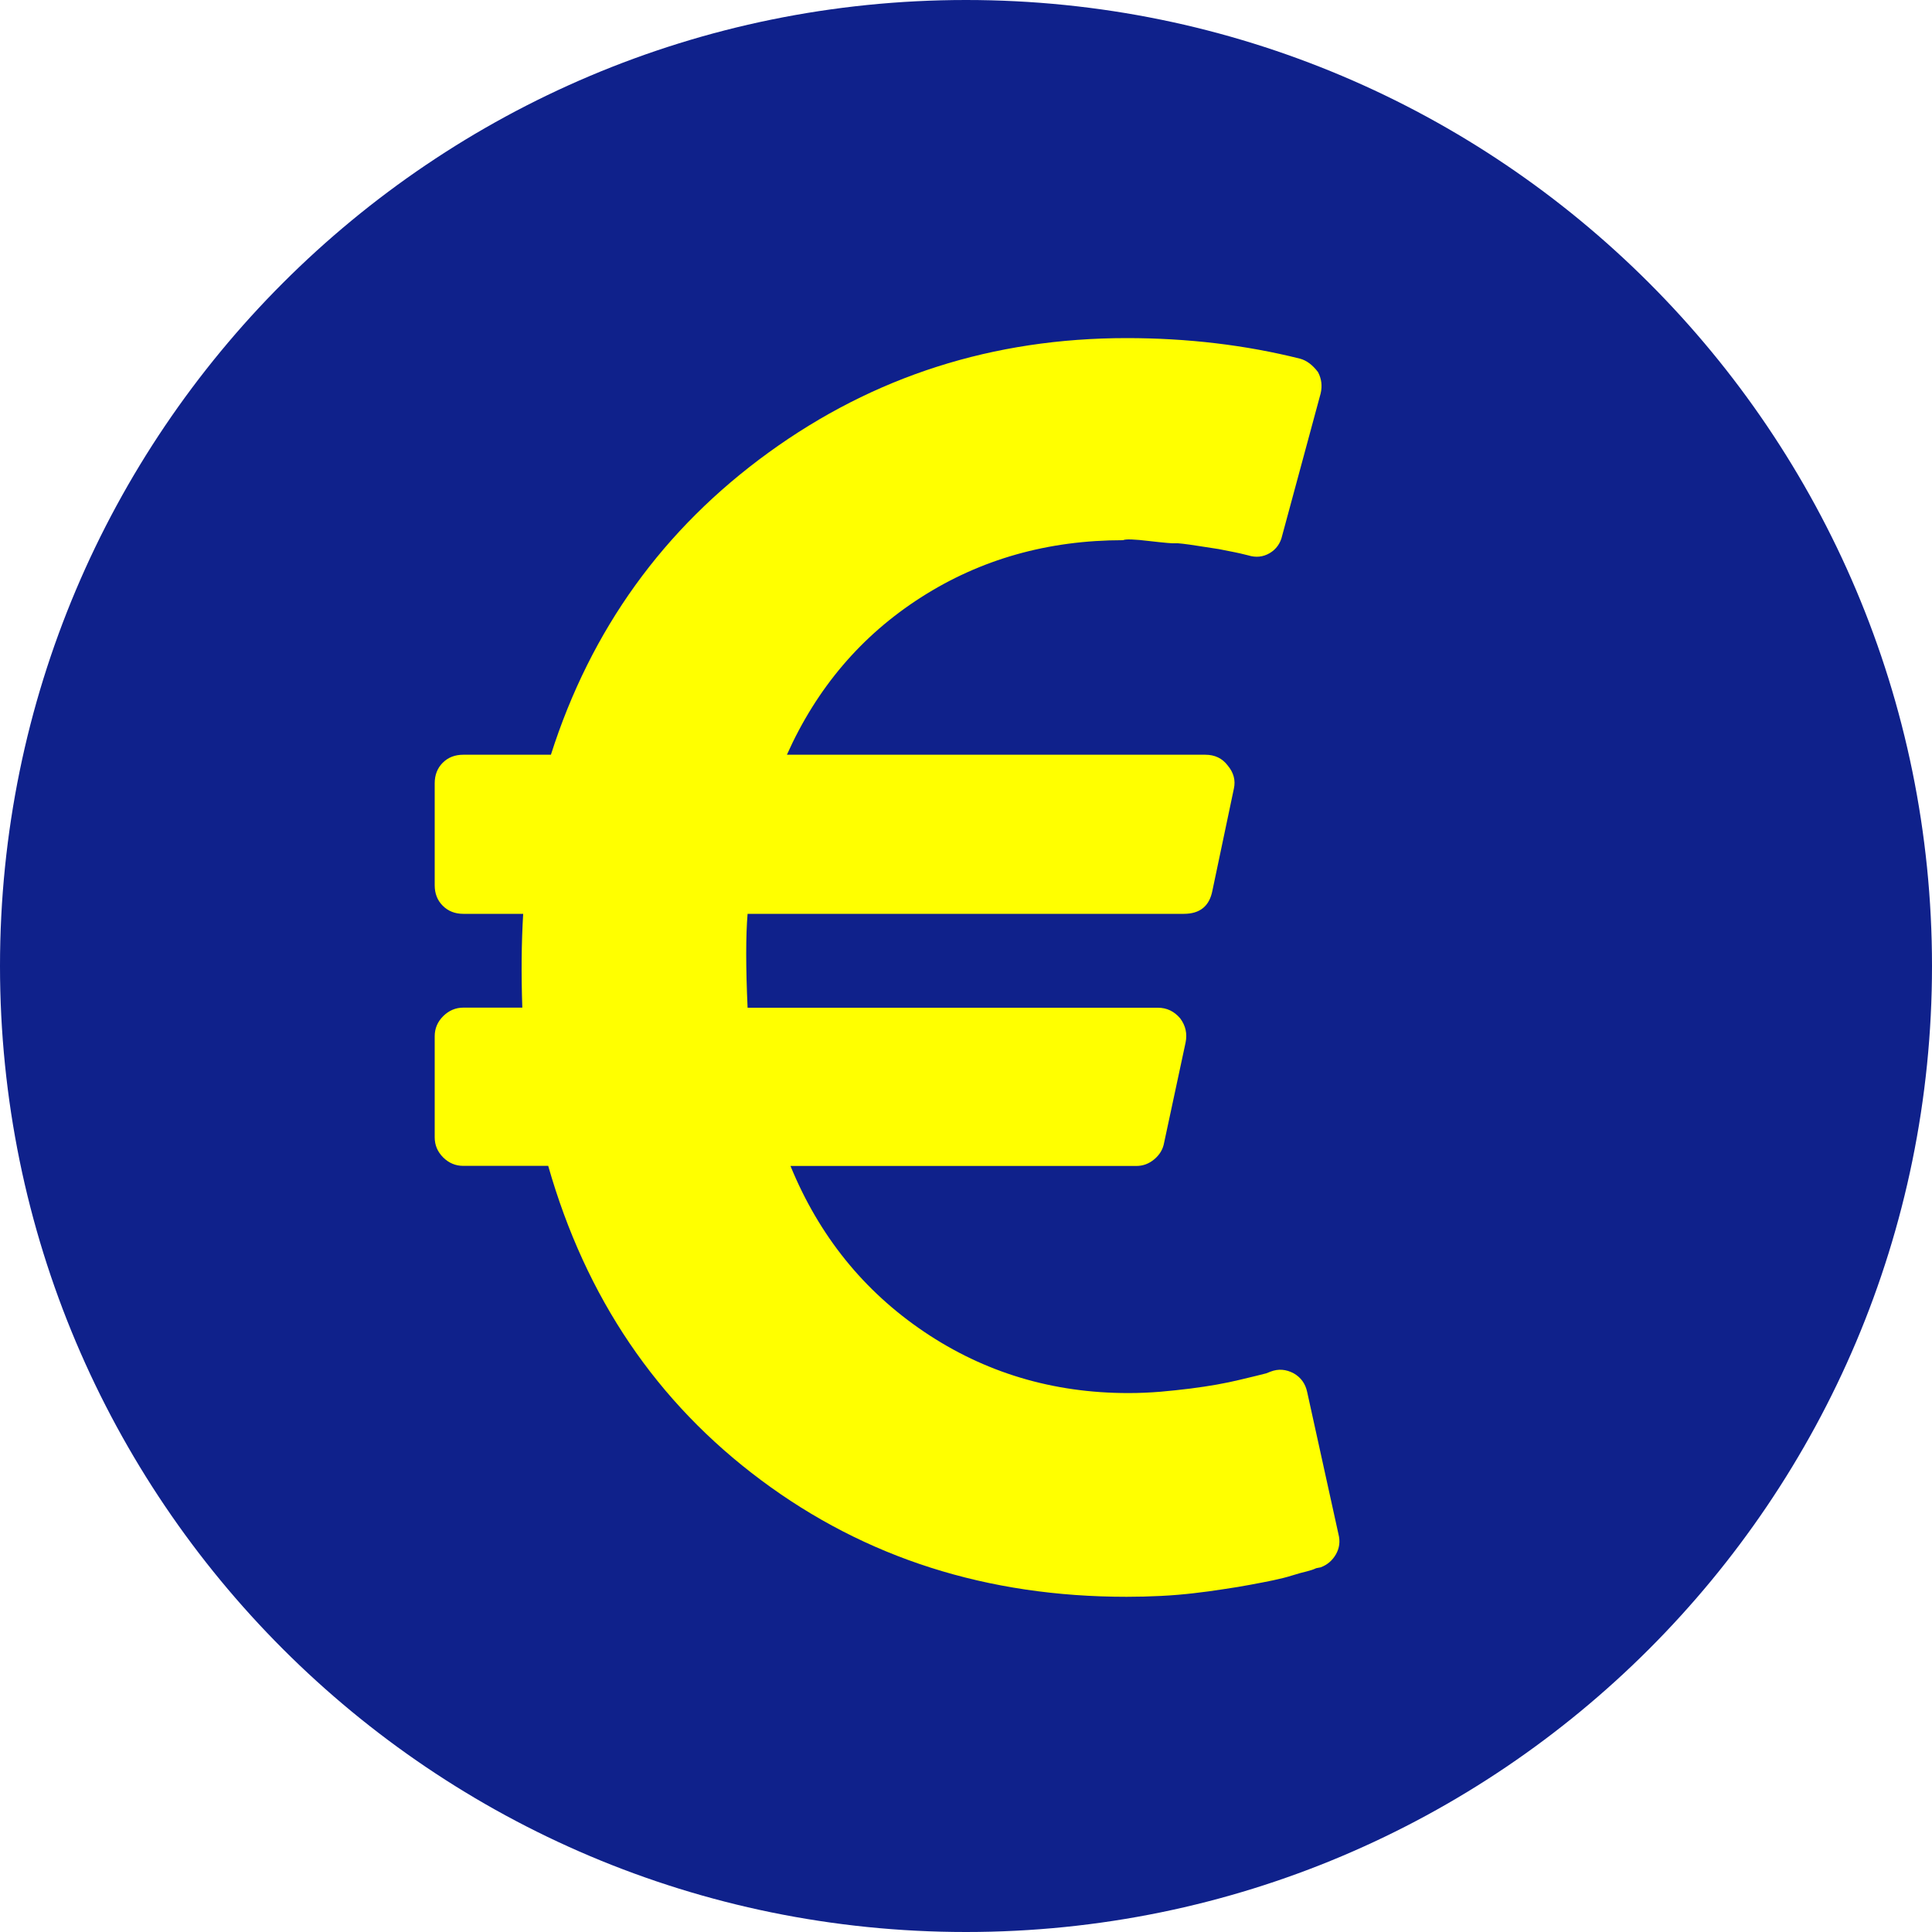
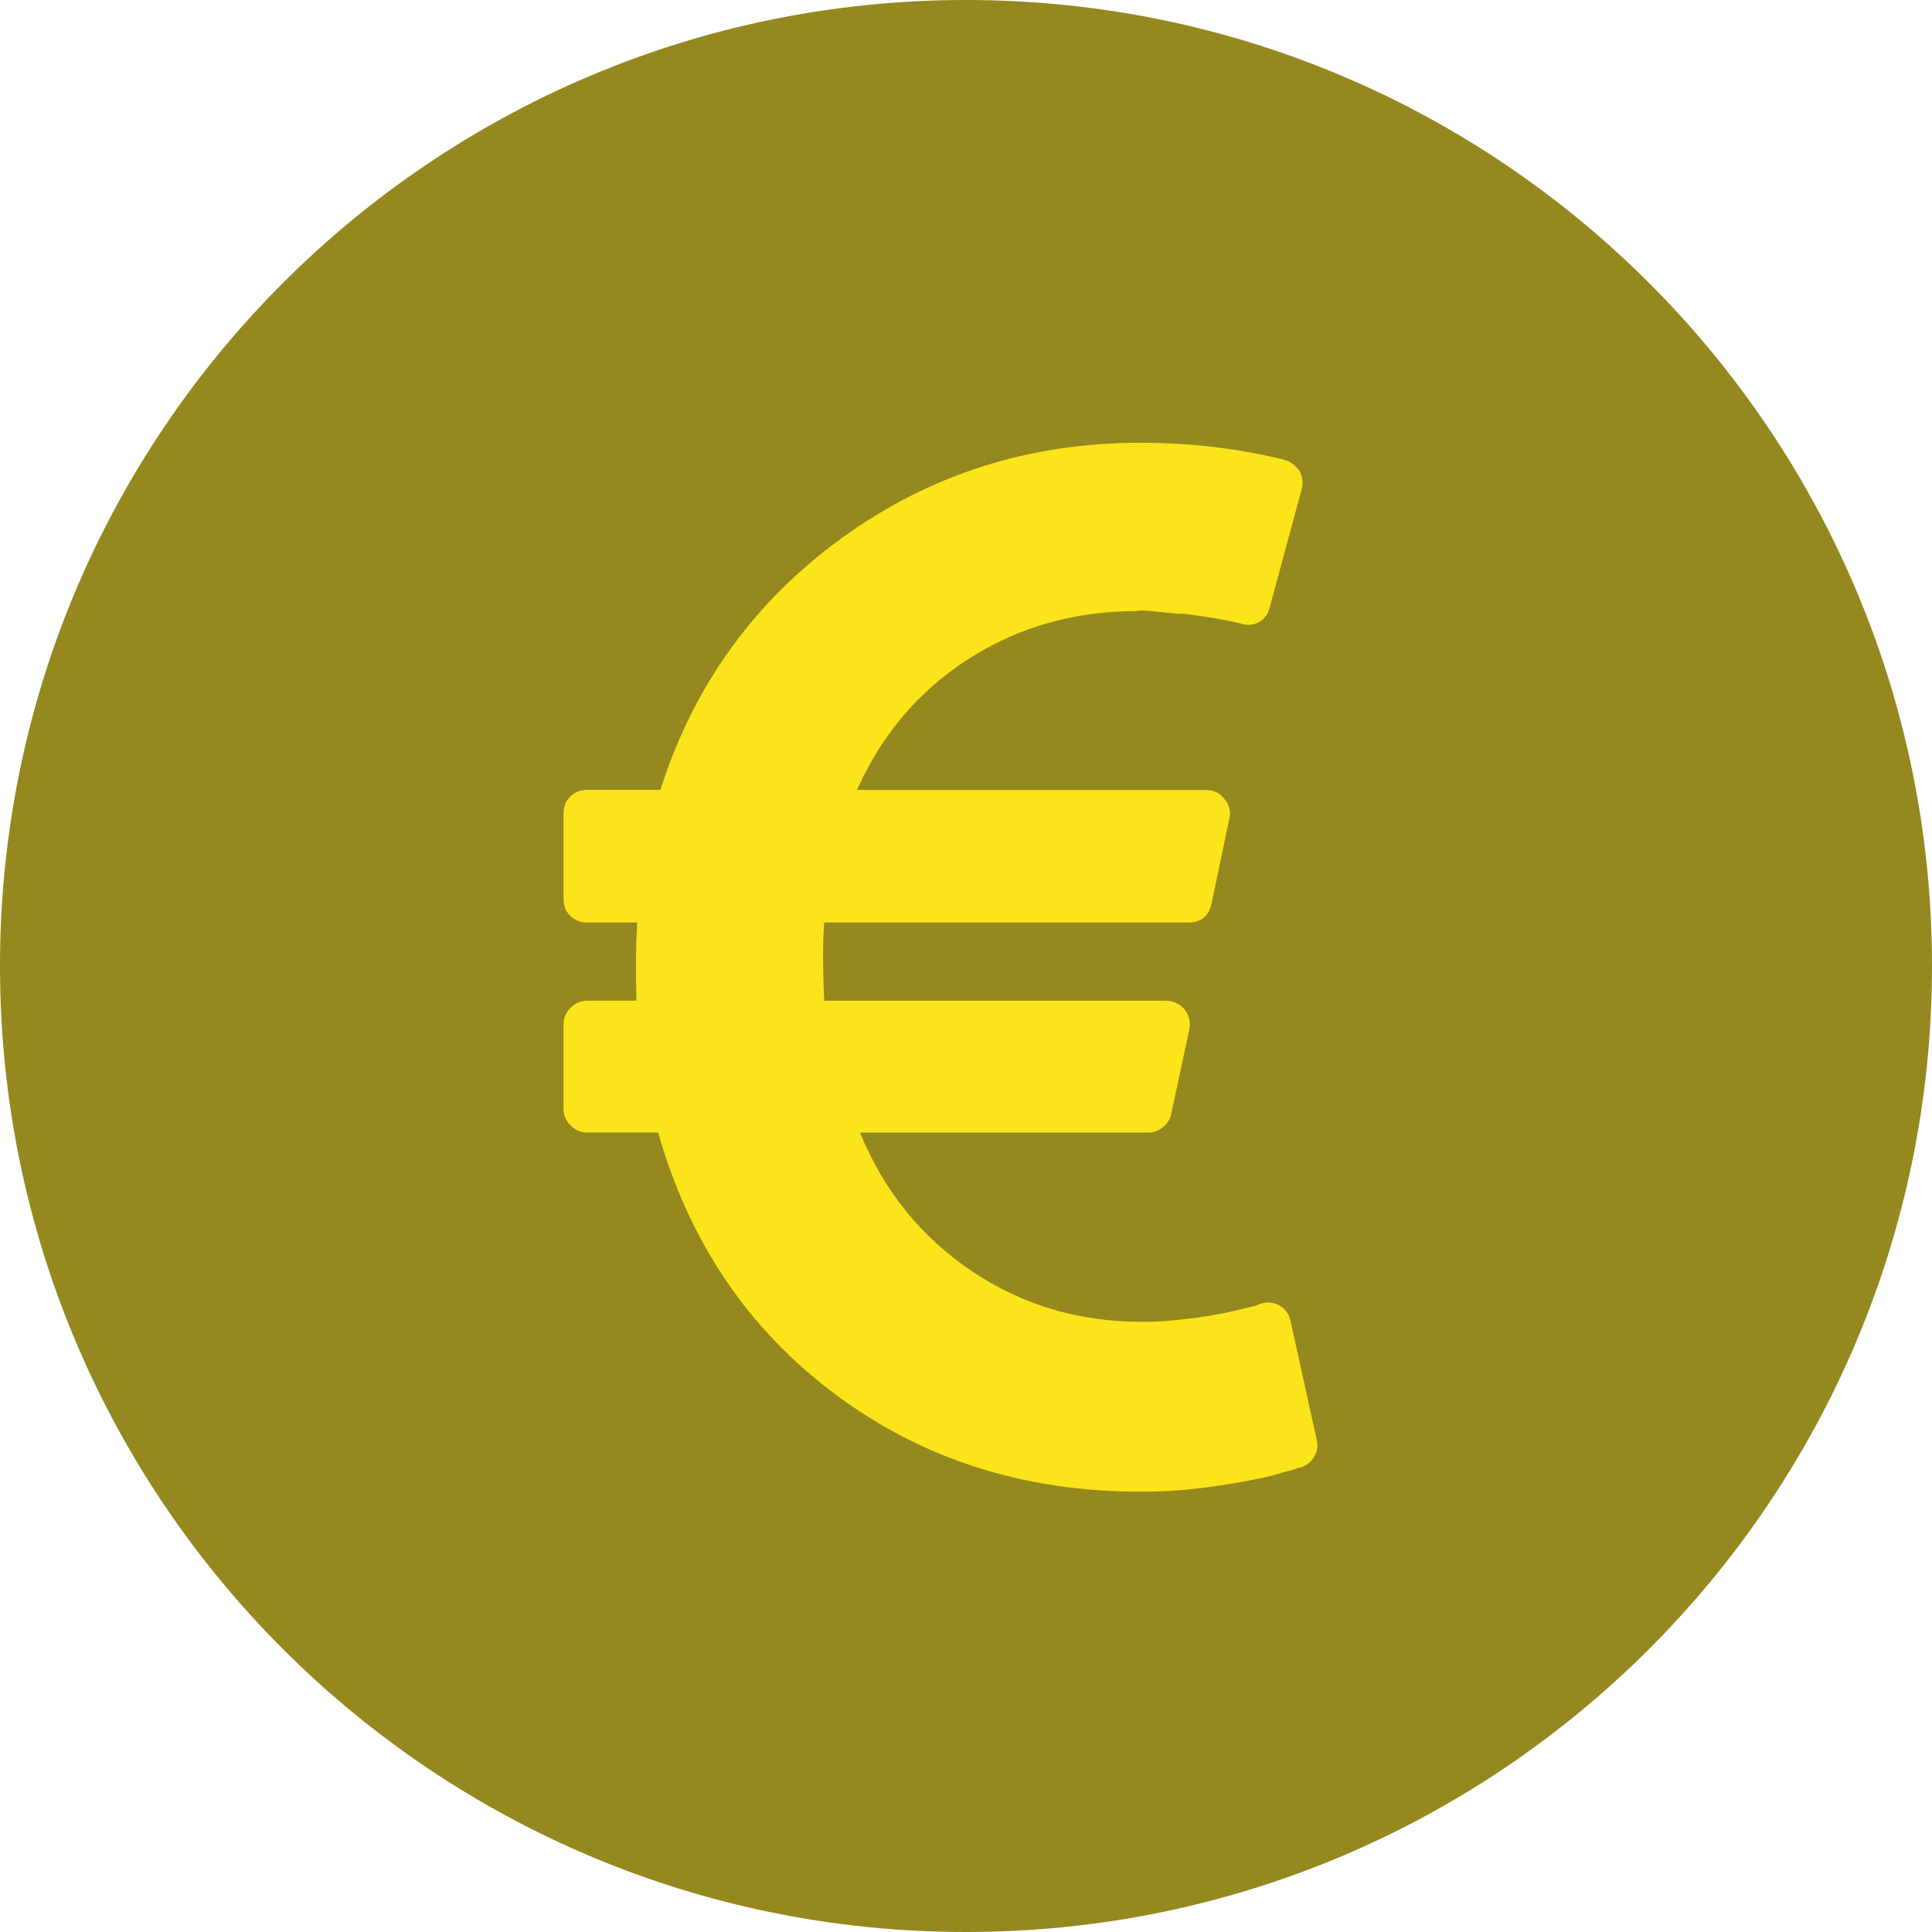
- <svg xmlns="http://www.w3.org/2000/svg" width="20" height="20" viewBox="0 0 20 20" fill="none">
-   <rect width="20" height="20" rx="10" fill="#0F218B" />
-   <path d="M13.856 15.883L13.532 14.411C13.514 14.325 13.468 14.26 13.393 14.217C13.313 14.174 13.233 14.168 13.153 14.199L13.107 14.217L12.995 14.245C12.946 14.257 12.889 14.271 12.824 14.286C12.759 14.302 12.684 14.317 12.597 14.333C12.511 14.348 12.42 14.362 12.325 14.374C12.229 14.386 12.126 14.397 12.015 14.407C11.903 14.416 11.793 14.421 11.681 14.421C10.898 14.421 10.193 14.209 9.567 13.787C8.94 13.364 8.479 12.792 8.183 12.07H11.764C11.832 12.07 11.894 12.047 11.949 12.001C12.005 11.954 12.039 11.897 12.051 11.829L12.273 10.793C12.292 10.7 12.273 10.617 12.218 10.543C12.156 10.469 12.079 10.432 11.986 10.432H7.739C7.72 10.012 7.72 9.688 7.739 9.46H12.255C12.422 9.46 12.52 9.38 12.551 9.219L12.773 8.164C12.792 8.078 12.771 7.998 12.709 7.924C12.653 7.85 12.576 7.813 12.477 7.813H8.146C8.455 7.122 8.917 6.579 9.534 6.184C10.151 5.789 10.848 5.592 11.626 5.592C11.651 5.579 11.742 5.582 11.899 5.601C12.056 5.619 12.146 5.627 12.167 5.624C12.188 5.621 12.269 5.63 12.408 5.652C12.547 5.673 12.616 5.684 12.616 5.684L12.778 5.716C12.824 5.726 12.86 5.733 12.884 5.74L12.921 5.749C13.002 5.774 13.075 5.766 13.144 5.726C13.211 5.686 13.255 5.625 13.273 5.545L13.671 4.074C13.69 3.994 13.68 3.92 13.644 3.852C13.588 3.778 13.526 3.731 13.458 3.713C12.891 3.571 12.292 3.5 11.663 3.5C10.281 3.5 9.045 3.895 7.956 4.685C6.868 5.474 6.116 6.517 5.703 7.813H4.796C4.71 7.813 4.639 7.84 4.583 7.896C4.528 7.951 4.5 8.022 4.5 8.109V9.164C4.5 9.25 4.528 9.321 4.583 9.376C4.639 9.432 4.71 9.46 4.796 9.46H5.416C5.398 9.756 5.395 10.08 5.407 10.431H4.796C4.716 10.431 4.647 10.461 4.588 10.519C4.529 10.578 4.5 10.647 4.5 10.727V11.773C4.5 11.854 4.529 11.923 4.588 11.982C4.647 12.04 4.716 12.069 4.796 12.069H5.675C6.064 13.433 6.798 14.517 7.878 15.322C8.958 16.128 10.219 16.53 11.663 16.53C11.78 16.53 11.899 16.527 12.019 16.521C12.14 16.515 12.252 16.505 12.357 16.493C12.462 16.481 12.565 16.467 12.667 16.451C12.769 16.436 12.862 16.421 12.945 16.405C13.028 16.39 13.107 16.374 13.181 16.359C13.255 16.343 13.321 16.327 13.38 16.308C13.438 16.29 13.488 16.276 13.528 16.267C13.568 16.257 13.6 16.246 13.625 16.234L13.671 16.225C13.739 16.2 13.792 16.155 13.829 16.091C13.866 16.026 13.875 15.957 13.856 15.883Z" fill="#FFFF00" />
+ <svg xmlns="http://www.w3.org/2000/svg" width="24" height="24" viewBox="0 0 24 24" fill="none">
+   <rect width="24" height="24" rx="12" fill="#94881F" />
+   <path d="M16.356 17.883L16.032 16.411C16.014 16.325 15.968 16.26 15.893 16.217C15.813 16.174 15.733 16.168 15.653 16.198L15.607 16.217L15.495 16.245C15.446 16.257 15.389 16.271 15.324 16.286C15.259 16.302 15.184 16.317 15.097 16.332C15.011 16.348 14.92 16.362 14.825 16.374C14.729 16.386 14.626 16.397 14.515 16.407C14.403 16.416 14.293 16.42 14.181 16.42C13.398 16.42 12.693 16.209 12.067 15.787C11.44 15.364 10.979 14.791 10.683 14.07H14.264C14.332 14.07 14.394 14.047 14.449 14C14.505 13.954 14.539 13.897 14.551 13.829L14.773 12.793C14.792 12.7 14.773 12.617 14.718 12.543C14.656 12.469 14.579 12.432 14.486 12.432H10.239C10.22 12.012 10.22 11.688 10.239 11.46H14.755C14.922 11.46 15.02 11.38 15.051 11.219L15.273 10.164C15.292 10.078 15.271 9.998 15.209 9.924C15.153 9.85 15.076 9.813 14.977 9.813H10.646C10.955 9.122 11.417 8.579 12.034 8.184C12.651 7.789 13.348 7.591 14.126 7.591C14.151 7.579 14.242 7.582 14.399 7.601C14.556 7.619 14.646 7.627 14.667 7.624C14.688 7.621 14.769 7.63 14.908 7.652C15.047 7.673 15.116 7.684 15.116 7.684L15.278 7.716C15.324 7.726 15.36 7.733 15.384 7.739L15.421 7.749C15.502 7.773 15.575 7.766 15.644 7.726C15.711 7.685 15.755 7.625 15.773 7.545L16.171 6.074C16.19 5.993 16.18 5.919 16.144 5.852C16.088 5.777 16.026 5.731 15.958 5.713C15.391 5.571 14.792 5.5 14.163 5.5C12.781 5.5 11.546 5.895 10.457 6.684C9.368 7.474 8.616 8.517 8.203 9.812H7.296C7.21 9.812 7.139 9.84 7.083 9.896C7.028 9.951 7 10.022 7 10.108V11.164C7 11.25 7.028 11.321 7.083 11.376C7.139 11.432 7.21 11.46 7.296 11.46H7.916C7.898 11.756 7.895 12.079 7.907 12.431H7.296C7.216 12.431 7.147 12.461 7.088 12.519C7.029 12.578 7 12.647 7 12.727V13.773C7 13.853 7.029 13.923 7.088 13.981C7.147 14.04 7.216 14.069 7.296 14.069H8.175C8.564 15.433 9.298 16.517 10.378 17.322C11.458 18.127 12.719 18.53 14.163 18.53C14.28 18.53 14.399 18.527 14.519 18.521C14.64 18.514 14.752 18.505 14.857 18.493C14.962 18.481 15.065 18.467 15.167 18.451C15.269 18.436 15.362 18.421 15.445 18.405C15.528 18.39 15.607 18.374 15.681 18.359C15.755 18.343 15.821 18.327 15.88 18.308C15.938 18.29 15.988 18.276 16.028 18.267C16.068 18.257 16.1 18.246 16.125 18.234L16.171 18.225C16.239 18.2 16.292 18.155 16.328 18.09C16.366 18.026 16.375 17.957 16.356 17.883Z" fill="#FBE41A" />
</svg>
